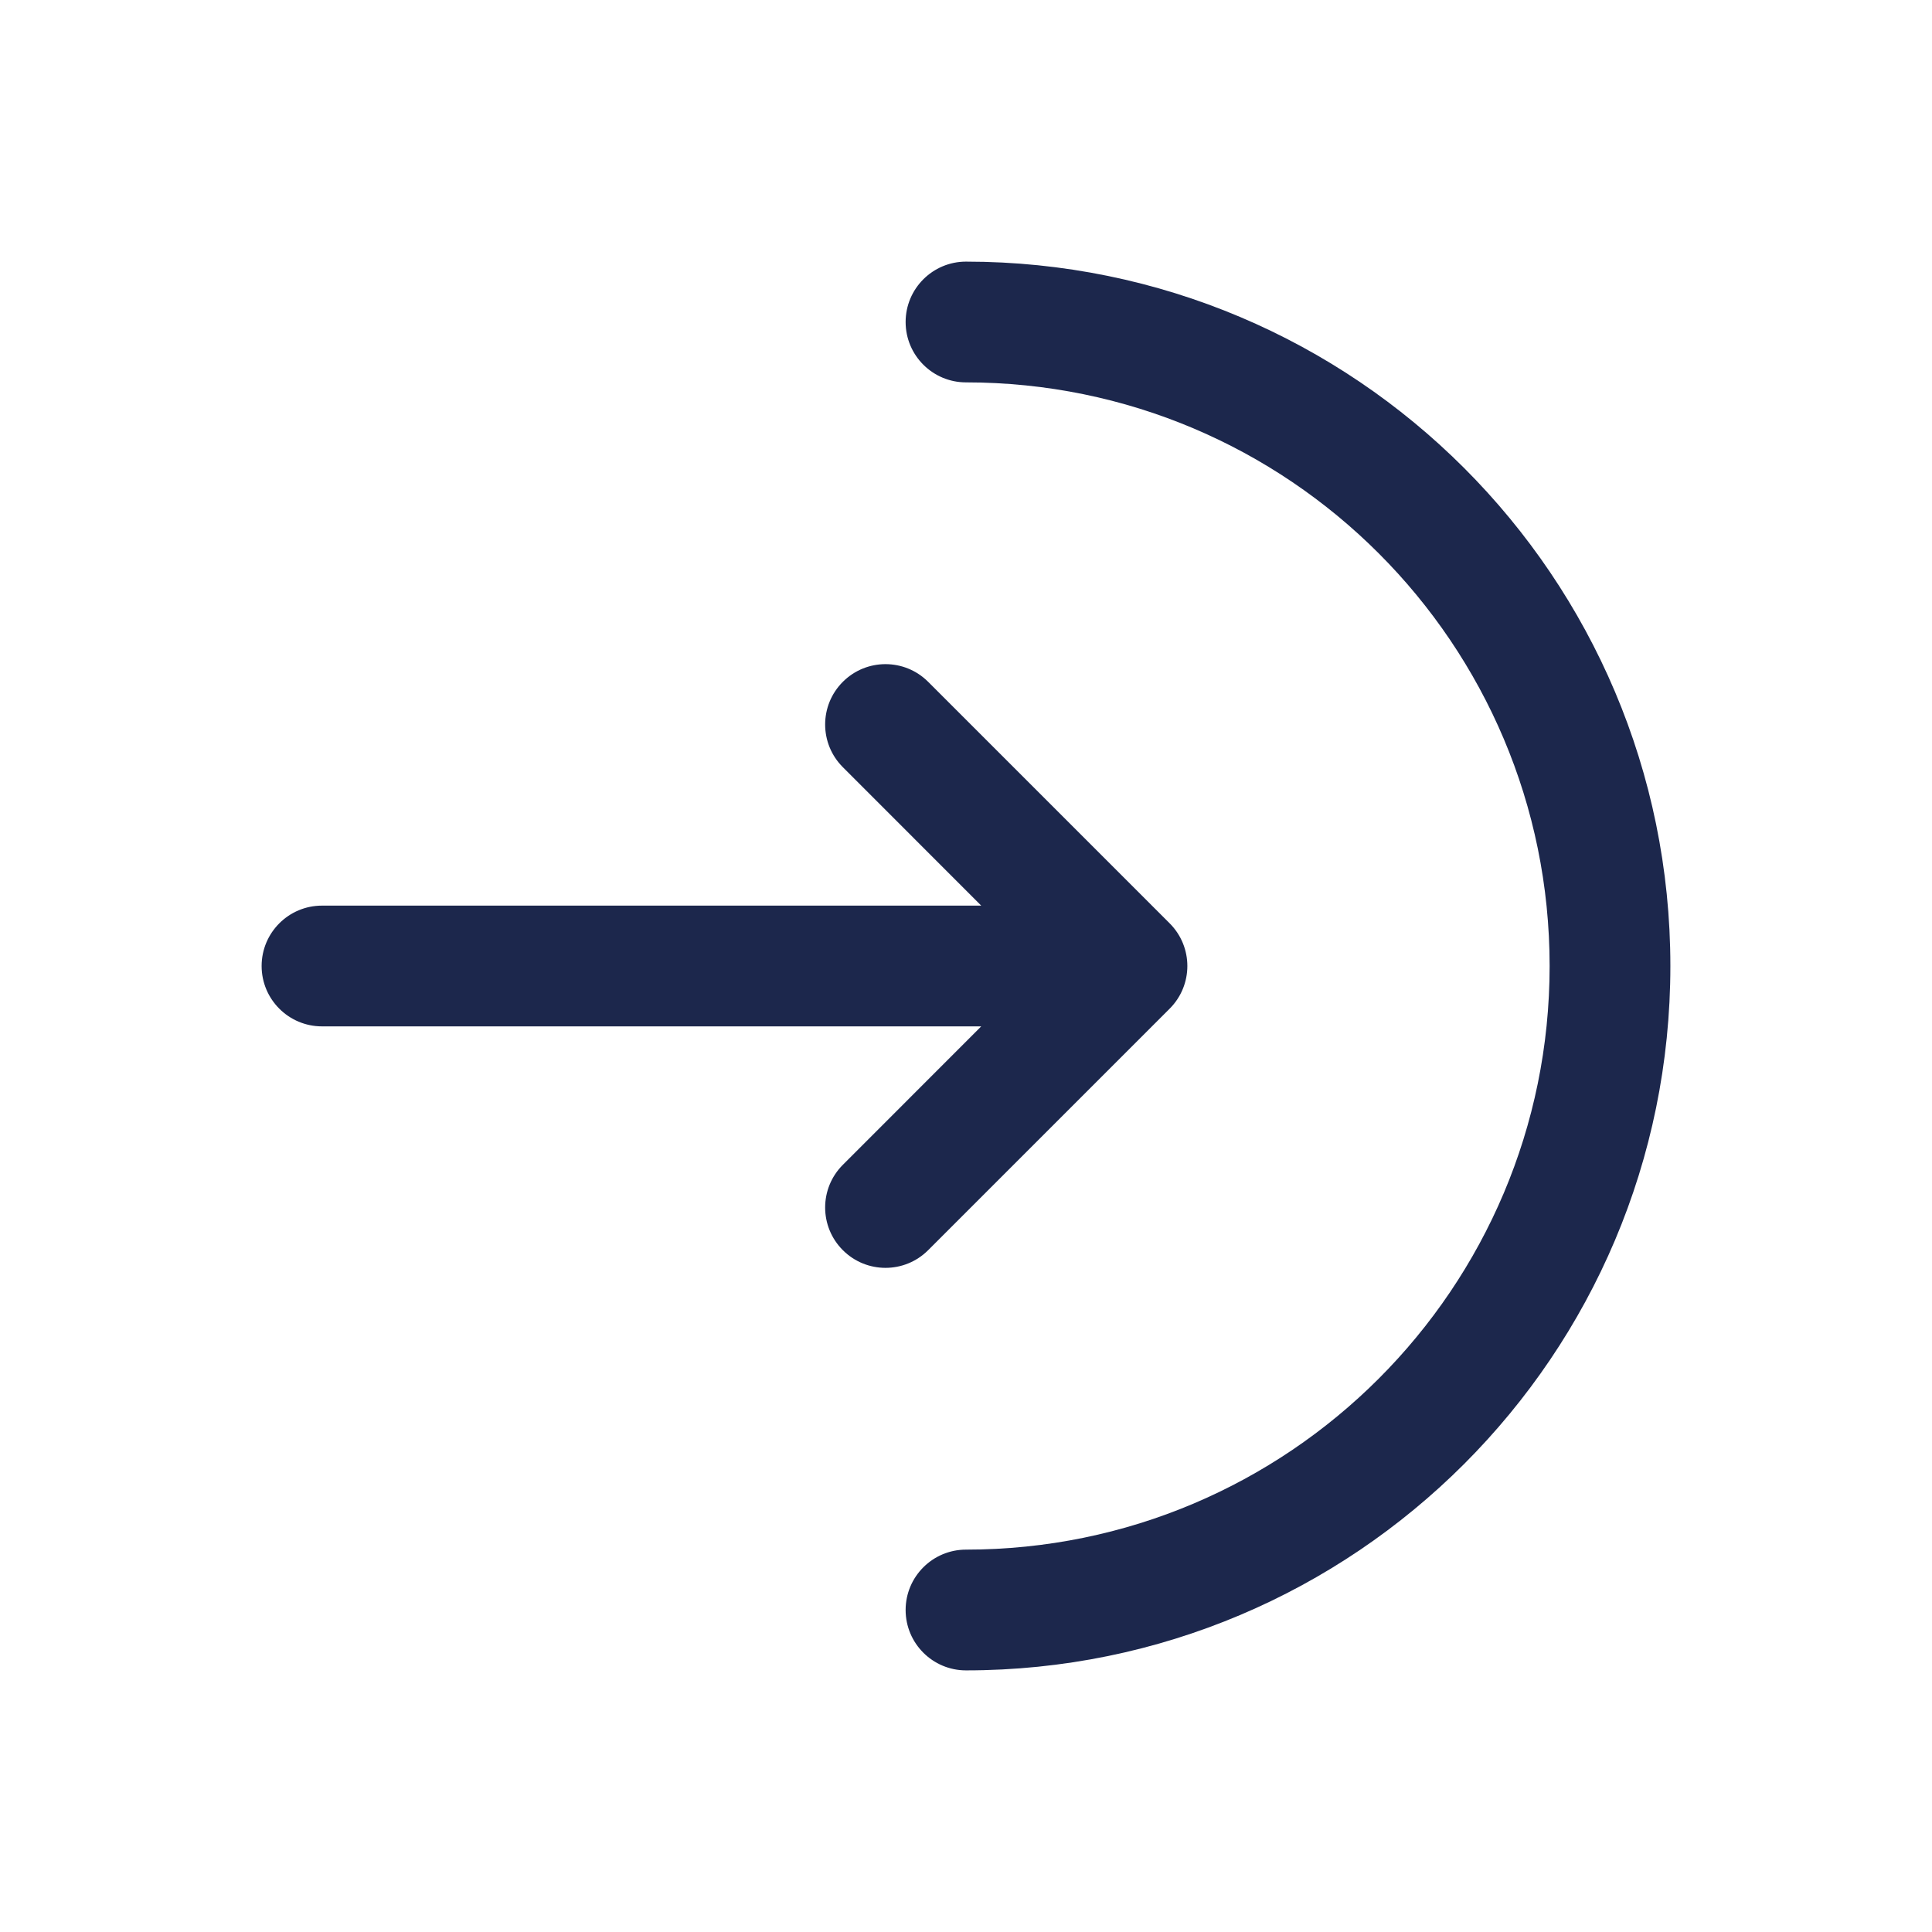
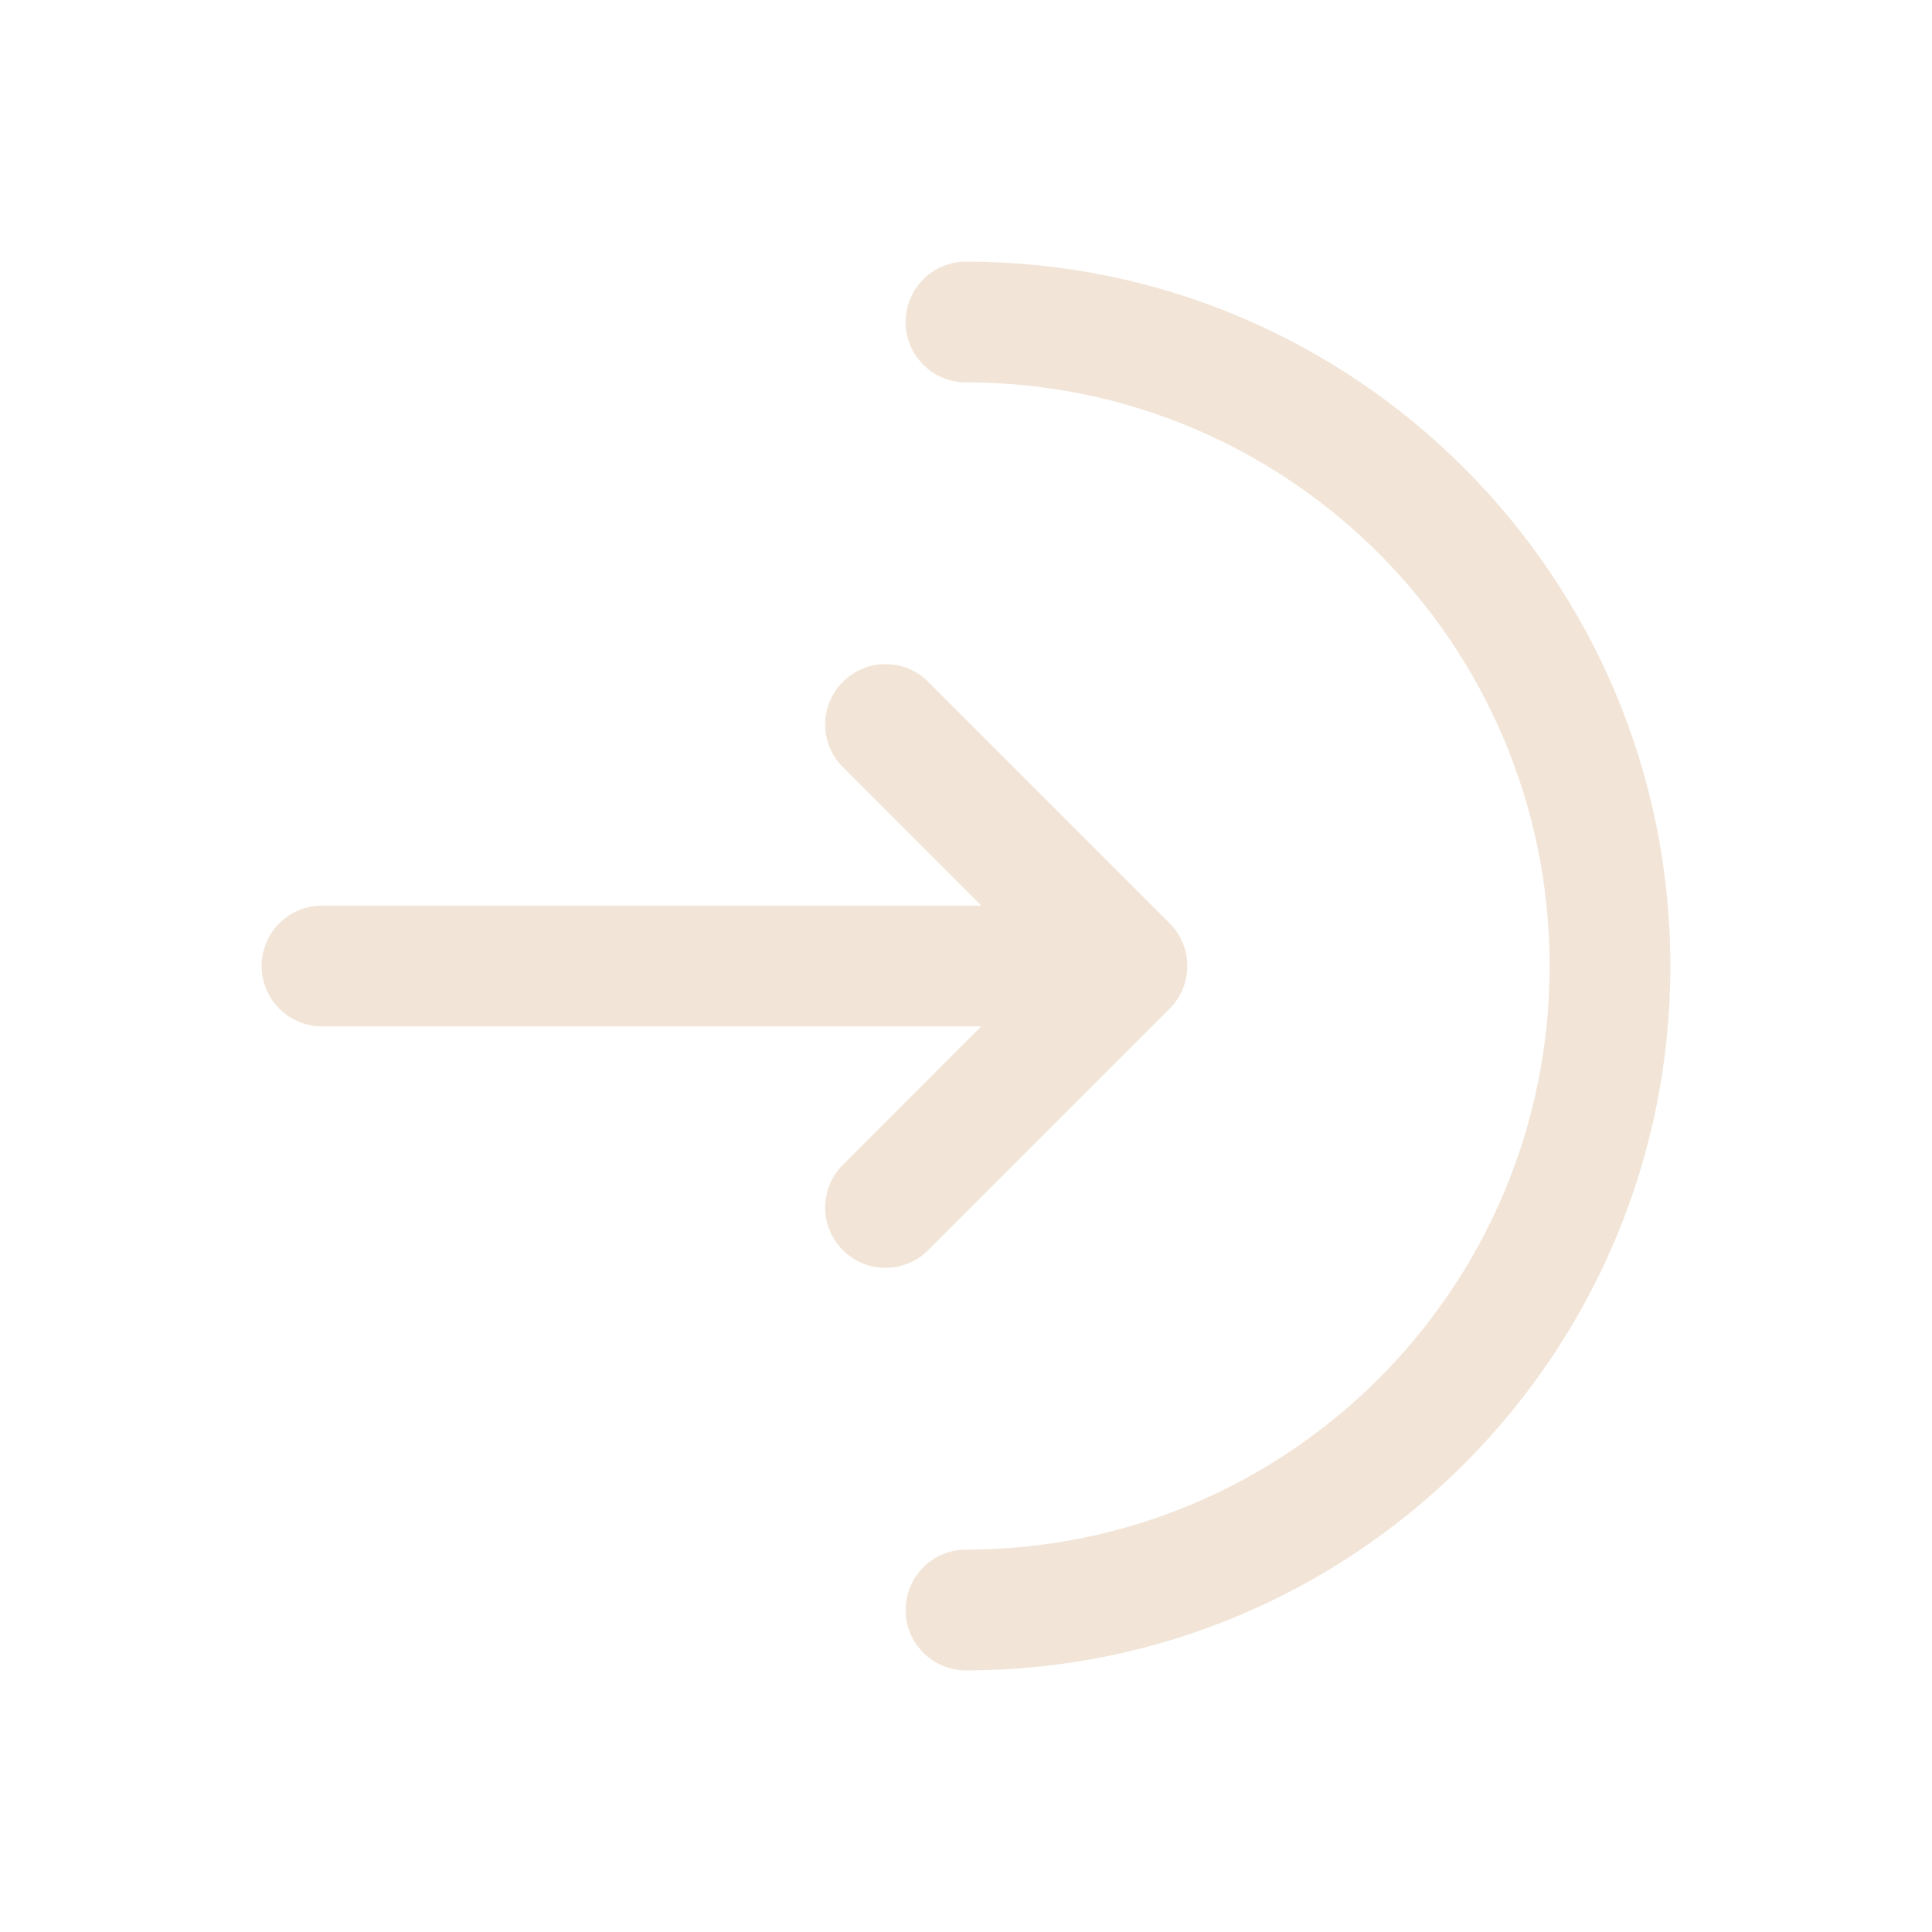
<svg xmlns="http://www.w3.org/2000/svg" width="800px" height="800px" viewBox="0 0 24 24" fill="none">
-   <path d="M12 3.25C11.586 3.25 11.25 3.586 11.25 4C11.25 4.414 11.586 4.75 12 4.75C16.004 4.75 19.25 7.996 19.25 12C19.25 16.004 16.004 19.25 12 19.25C11.586 19.25 11.25 19.586 11.25 20C11.25 20.414 11.586 20.75 12 20.75C16.832 20.75 20.75 16.832 20.75 12C20.75 7.168 16.832 3.25 12 3.25Z" fill="#1C274C" />
-   <path d="M10.47 9.53C10.177 9.237 10.177 8.763 10.47 8.47C10.763 8.177 11.237 8.177 11.53 8.47L14.53 11.47C14.823 11.763 14.823 12.237 14.53 12.53L11.53 15.53C11.237 15.823 10.763 15.823 10.47 15.53C10.177 15.237 10.177 14.763 10.47 14.47L12.189 12.75H4C3.586 12.75 3.25 12.414 3.25 12C3.25 11.586 3.586 11.25 4 11.25H12.189L10.47 9.53Z" fill="#1C274C" />
+   <path d="M12 3.25C11.586 3.25 11.25 3.586 11.25 4C11.25 4.414 11.586 4.75 12 4.75C16.004 4.75 19.25 7.996 19.25 12C19.25 16.004 16.004 19.25 12 19.25C11.586 19.25 11.25 19.586 11.25 20C11.25 20.414 11.586 20.75 12 20.75C16.832 20.75 20.75 16.832 20.75 12C20.75 7.168 16.832 3.25 12 3.25Z" fill="#f2e5d7" />
+   <path d="M10.47 9.53C10.177 9.237 10.177 8.763 10.47 8.47C10.763 8.177 11.237 8.177 11.53 8.47L14.53 11.47C14.823 11.763 14.823 12.237 14.53 12.53L11.53 15.53C11.237 15.823 10.763 15.823 10.47 15.53C10.177 15.237 10.177 14.763 10.47 14.47L12.189 12.75H4C3.586 12.75 3.25 12.414 3.25 12C3.25 11.586 3.586 11.25 4 11.25H12.189L10.47 9.53Z" fill="#f2e5d7" />
</svg>
